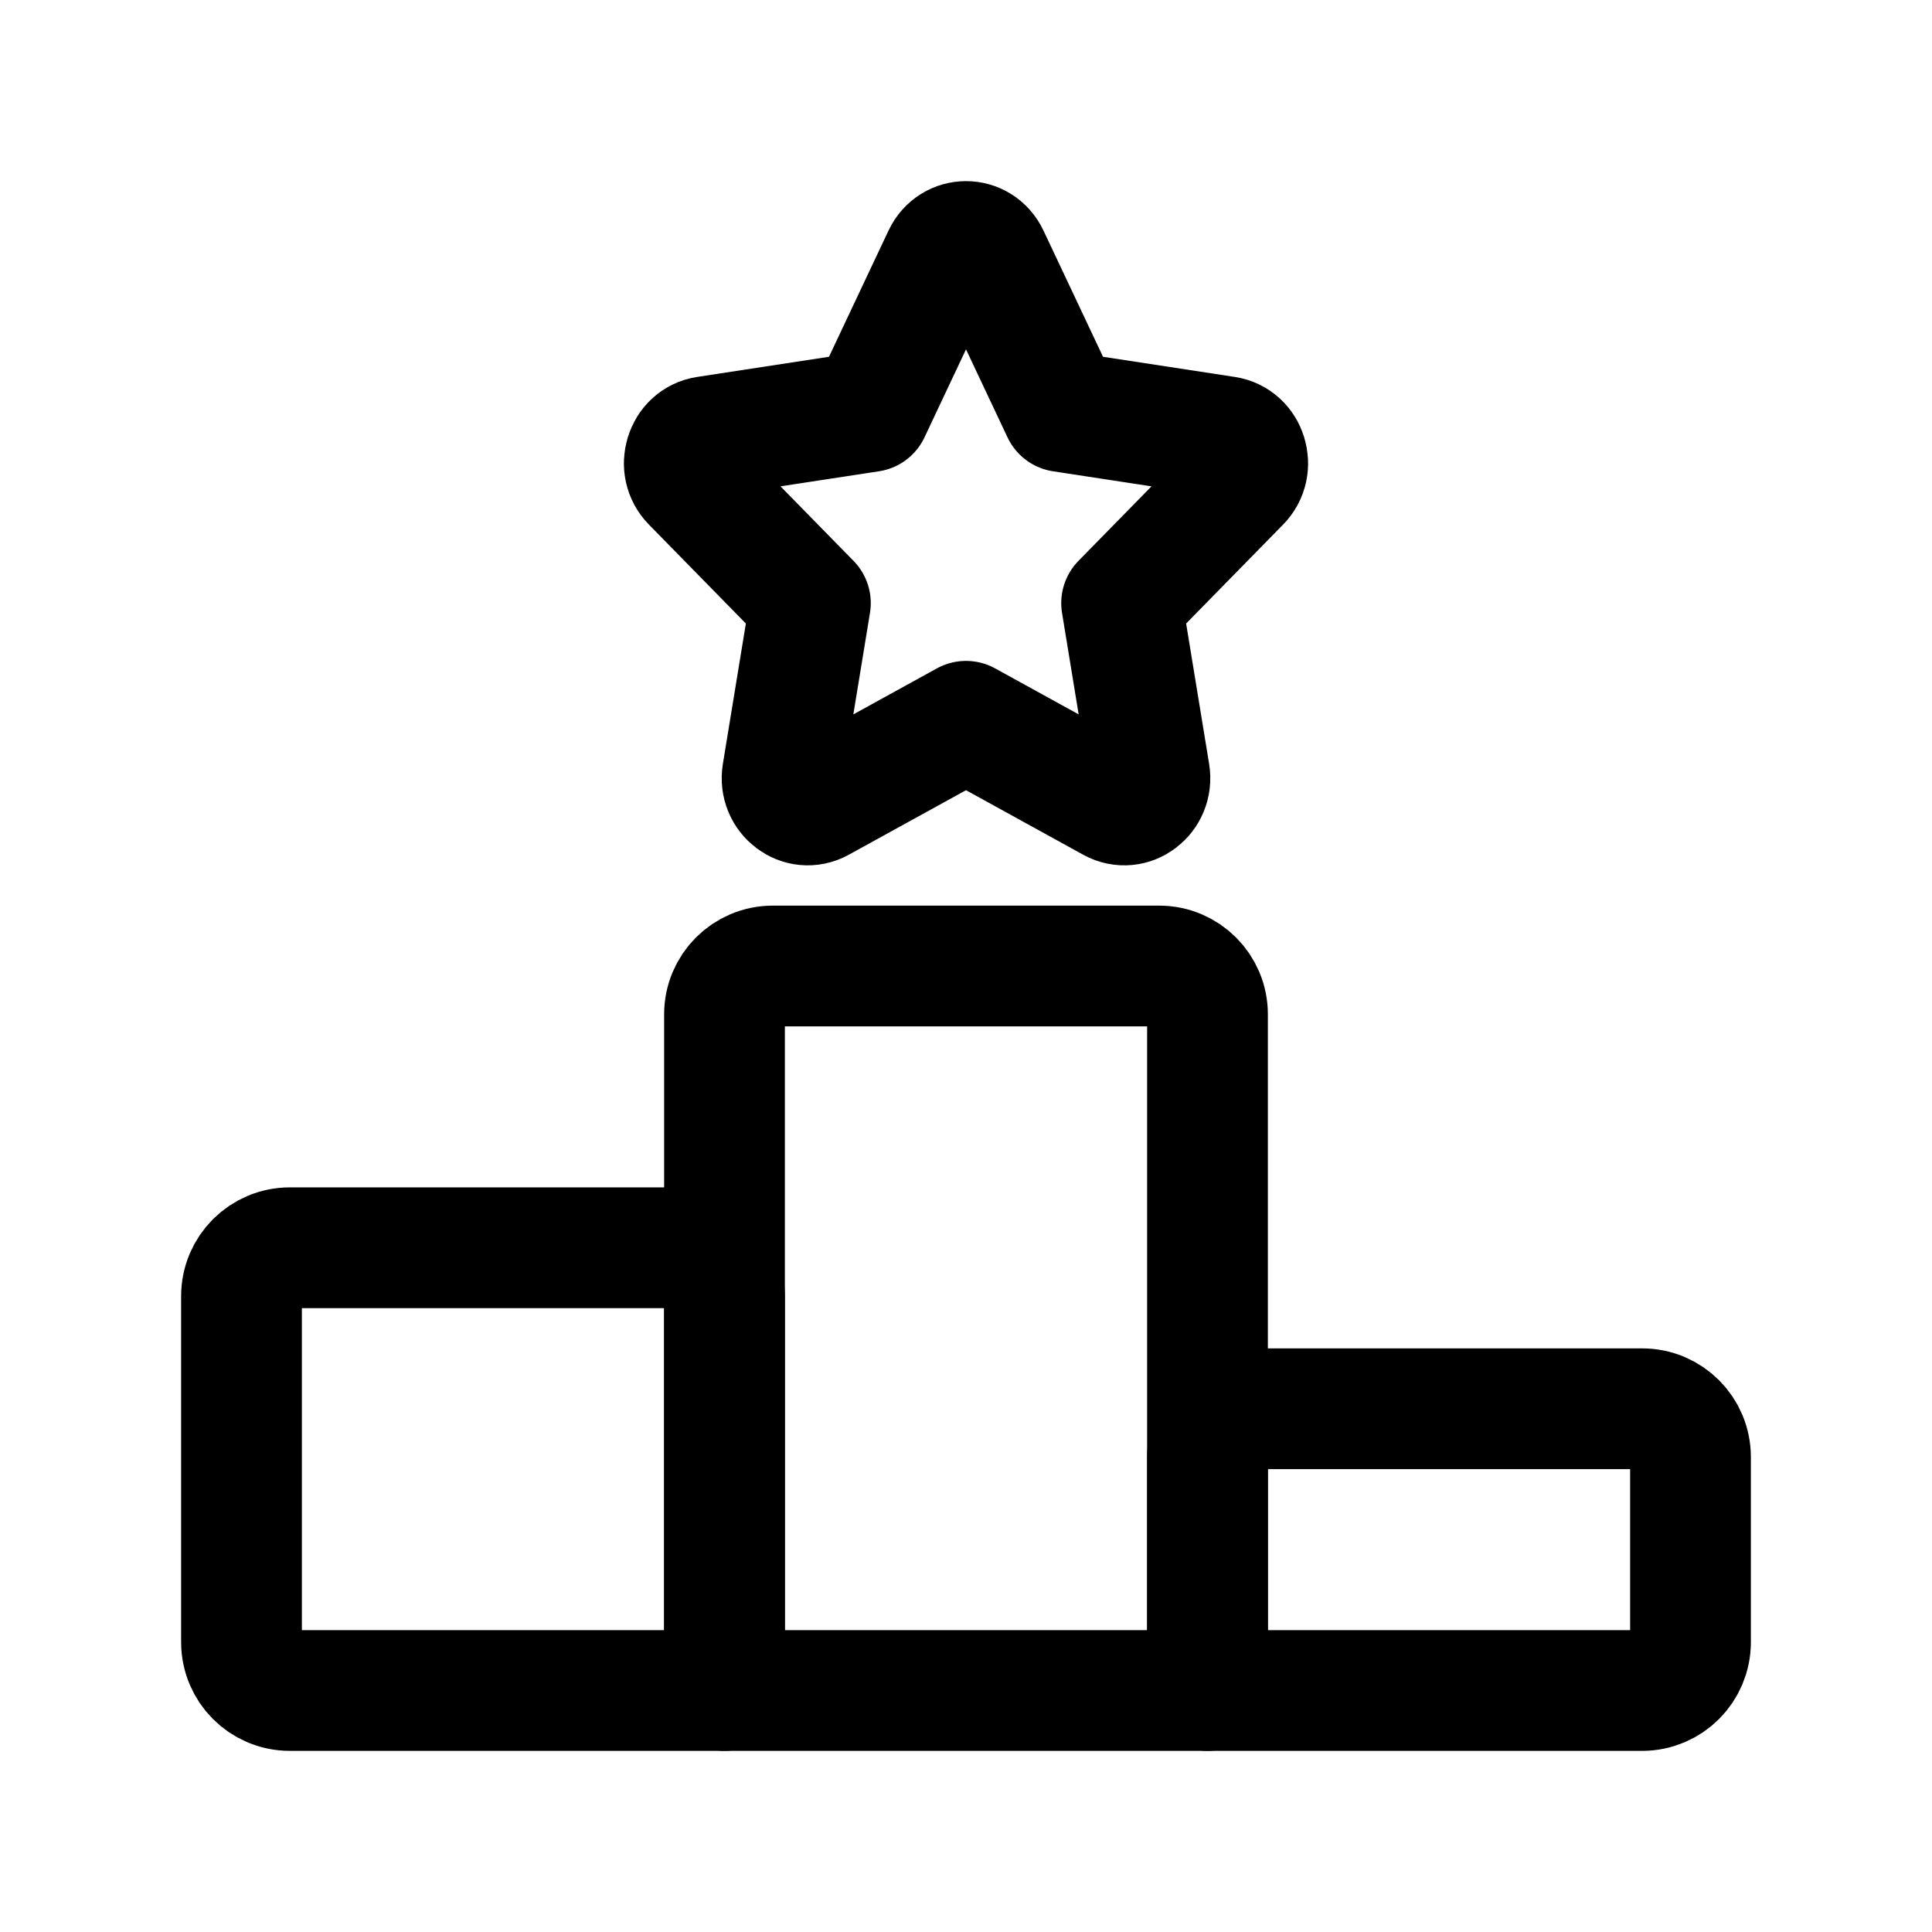
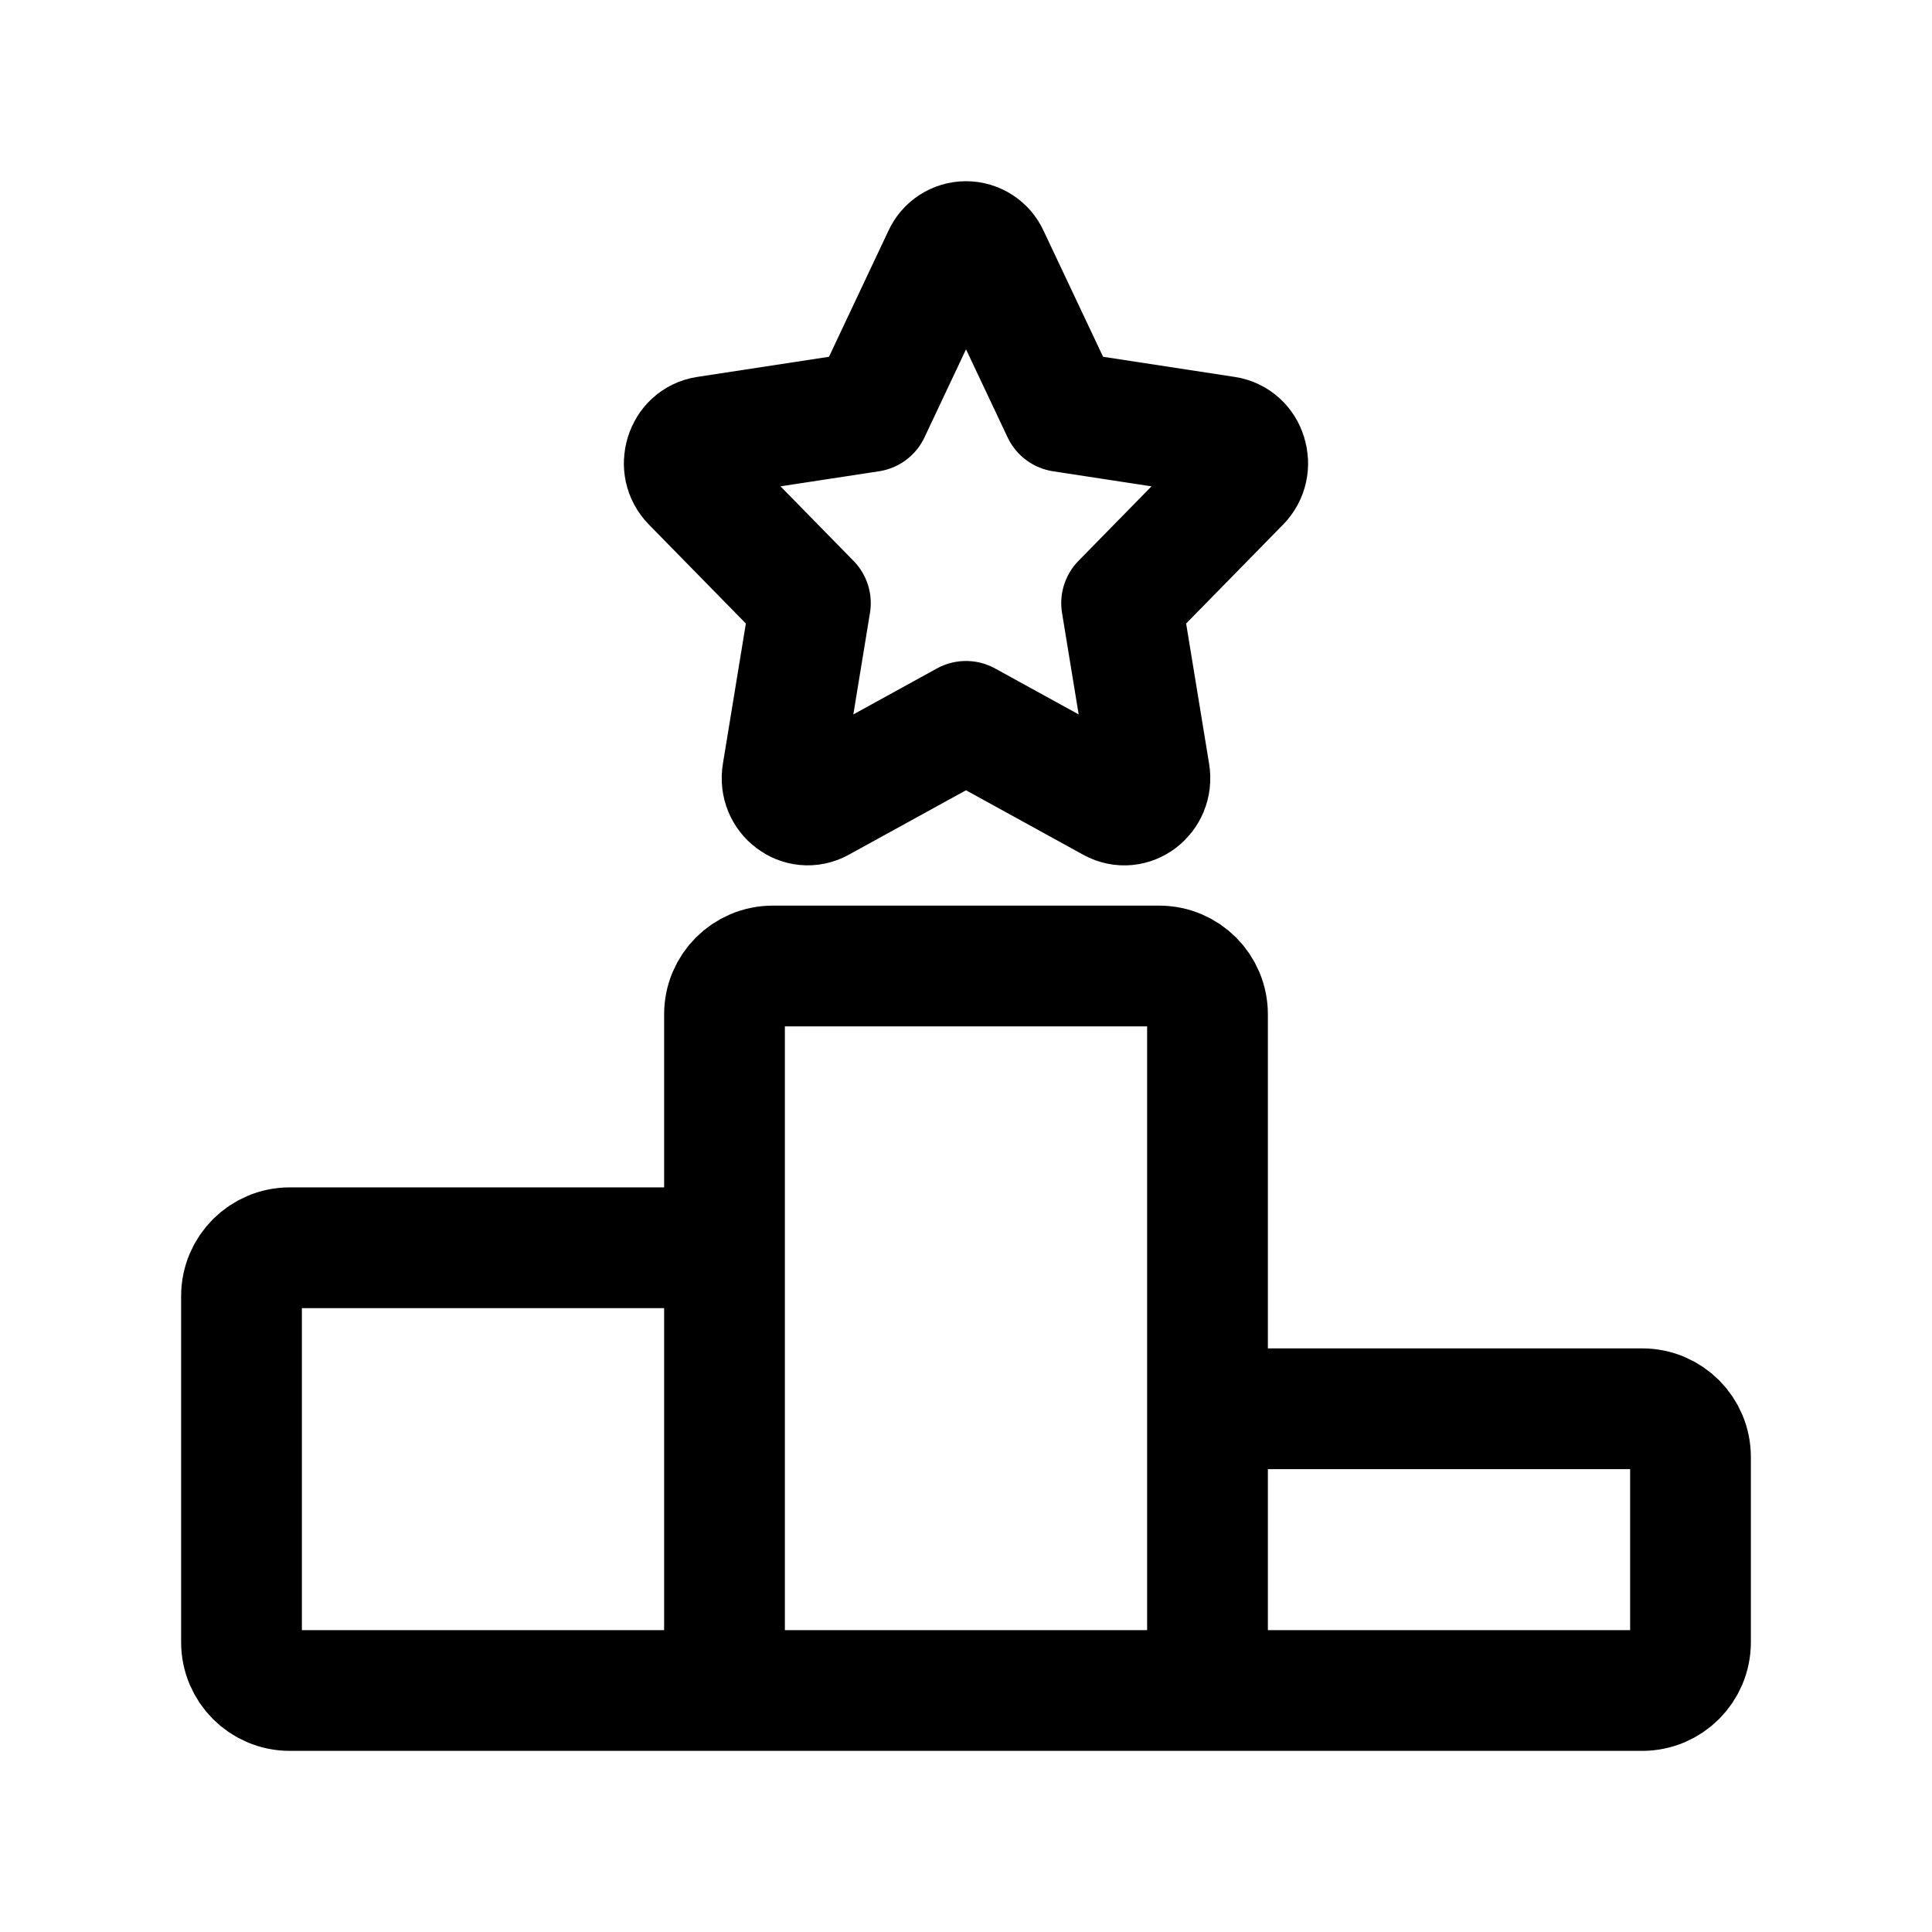
- <svg xmlns="http://www.w3.org/2000/svg" width="800px" height="800px" viewBox="0 0 24 24" fill="none">
-   <path d="M15 21H9V12.6C9 12.269 9.269 12 9.6 12H14.4C14.731 12 15 12.269 15 12.6V21Z" stroke="#000000" stroke-width="1.5" stroke-linecap="round" stroke-linejoin="round" />
-   <path d="M20.4 21H15V18.1C15 17.769 15.269 17.5 15.6 17.5H20.4C20.731 17.5 21 17.769 21 18.1V20.4C21 20.731 20.731 21 20.4 21Z" stroke="#000000" stroke-width="1.5" stroke-linecap="round" stroke-linejoin="round" />
-   <path d="M9 21V16.1C9 15.769 8.731 15.5 8.4 15.5H3.6C3.269 15.5 3 15.769 3 16.1V20.4C3 20.731 3.269 21 3.6 21H9Z" stroke="#000000" stroke-width="1.5" stroke-linecap="round" stroke-linejoin="round" />
-   <path d="M10.806 5.113L11.715 3.186C11.831 2.938 12.169 2.938 12.285 3.186L13.194 5.113L15.227 5.424C15.488 5.464 15.592 5.8 15.403 5.992L13.933 7.492L14.28 9.61C14.324 9.882 14.052 10.089 13.818 9.961L12 8.96L10.182 9.961C9.949 10.089 9.676 9.882 9.72 9.61L10.067 7.492L8.597 5.992C8.408 5.8 8.512 5.464 8.772 5.424L10.806 5.113Z" stroke="#000000" stroke-width="1.5" stroke-linecap="round" stroke-linejoin="round" />
+ <svg xmlns="http://www.w3.org/2000/svg" width="800" height="800" fill="none" viewBox="0 0 24 24">
+   <path stroke="#000" stroke-linecap="round" stroke-linejoin="round" stroke-width="1.5" d="M15 21H9v-8.4a.6.6 0 0 1 .6-.6h4.8a.6.6 0 0 1 .6.6zM20.4 21H15v-2.9a.6.6 0 0 1 .6-.6h4.8a.6.6 0 0 1 .6.6v2.3a.6.6 0 0 1-.6.6M9 21v-4.9a.6.6 0 0 0-.6-.6H3.6a.6.6 0 0 0-.6.6v4.3a.6.6 0 0 0 .6.6zM10.806 5.113l.909-1.927a.312.312 0 0 1 .57 0l.91 1.927 2.032.311c.261.04.365.376.176.568l-1.47 1.5.347 2.118c.044.272-.228.48-.462.351l-1.818-1-1.818 1c-.233.128-.506-.079-.462-.351l.347-2.118-1.47-1.5c-.19-.192-.085-.528.175-.568z" />
</svg>
